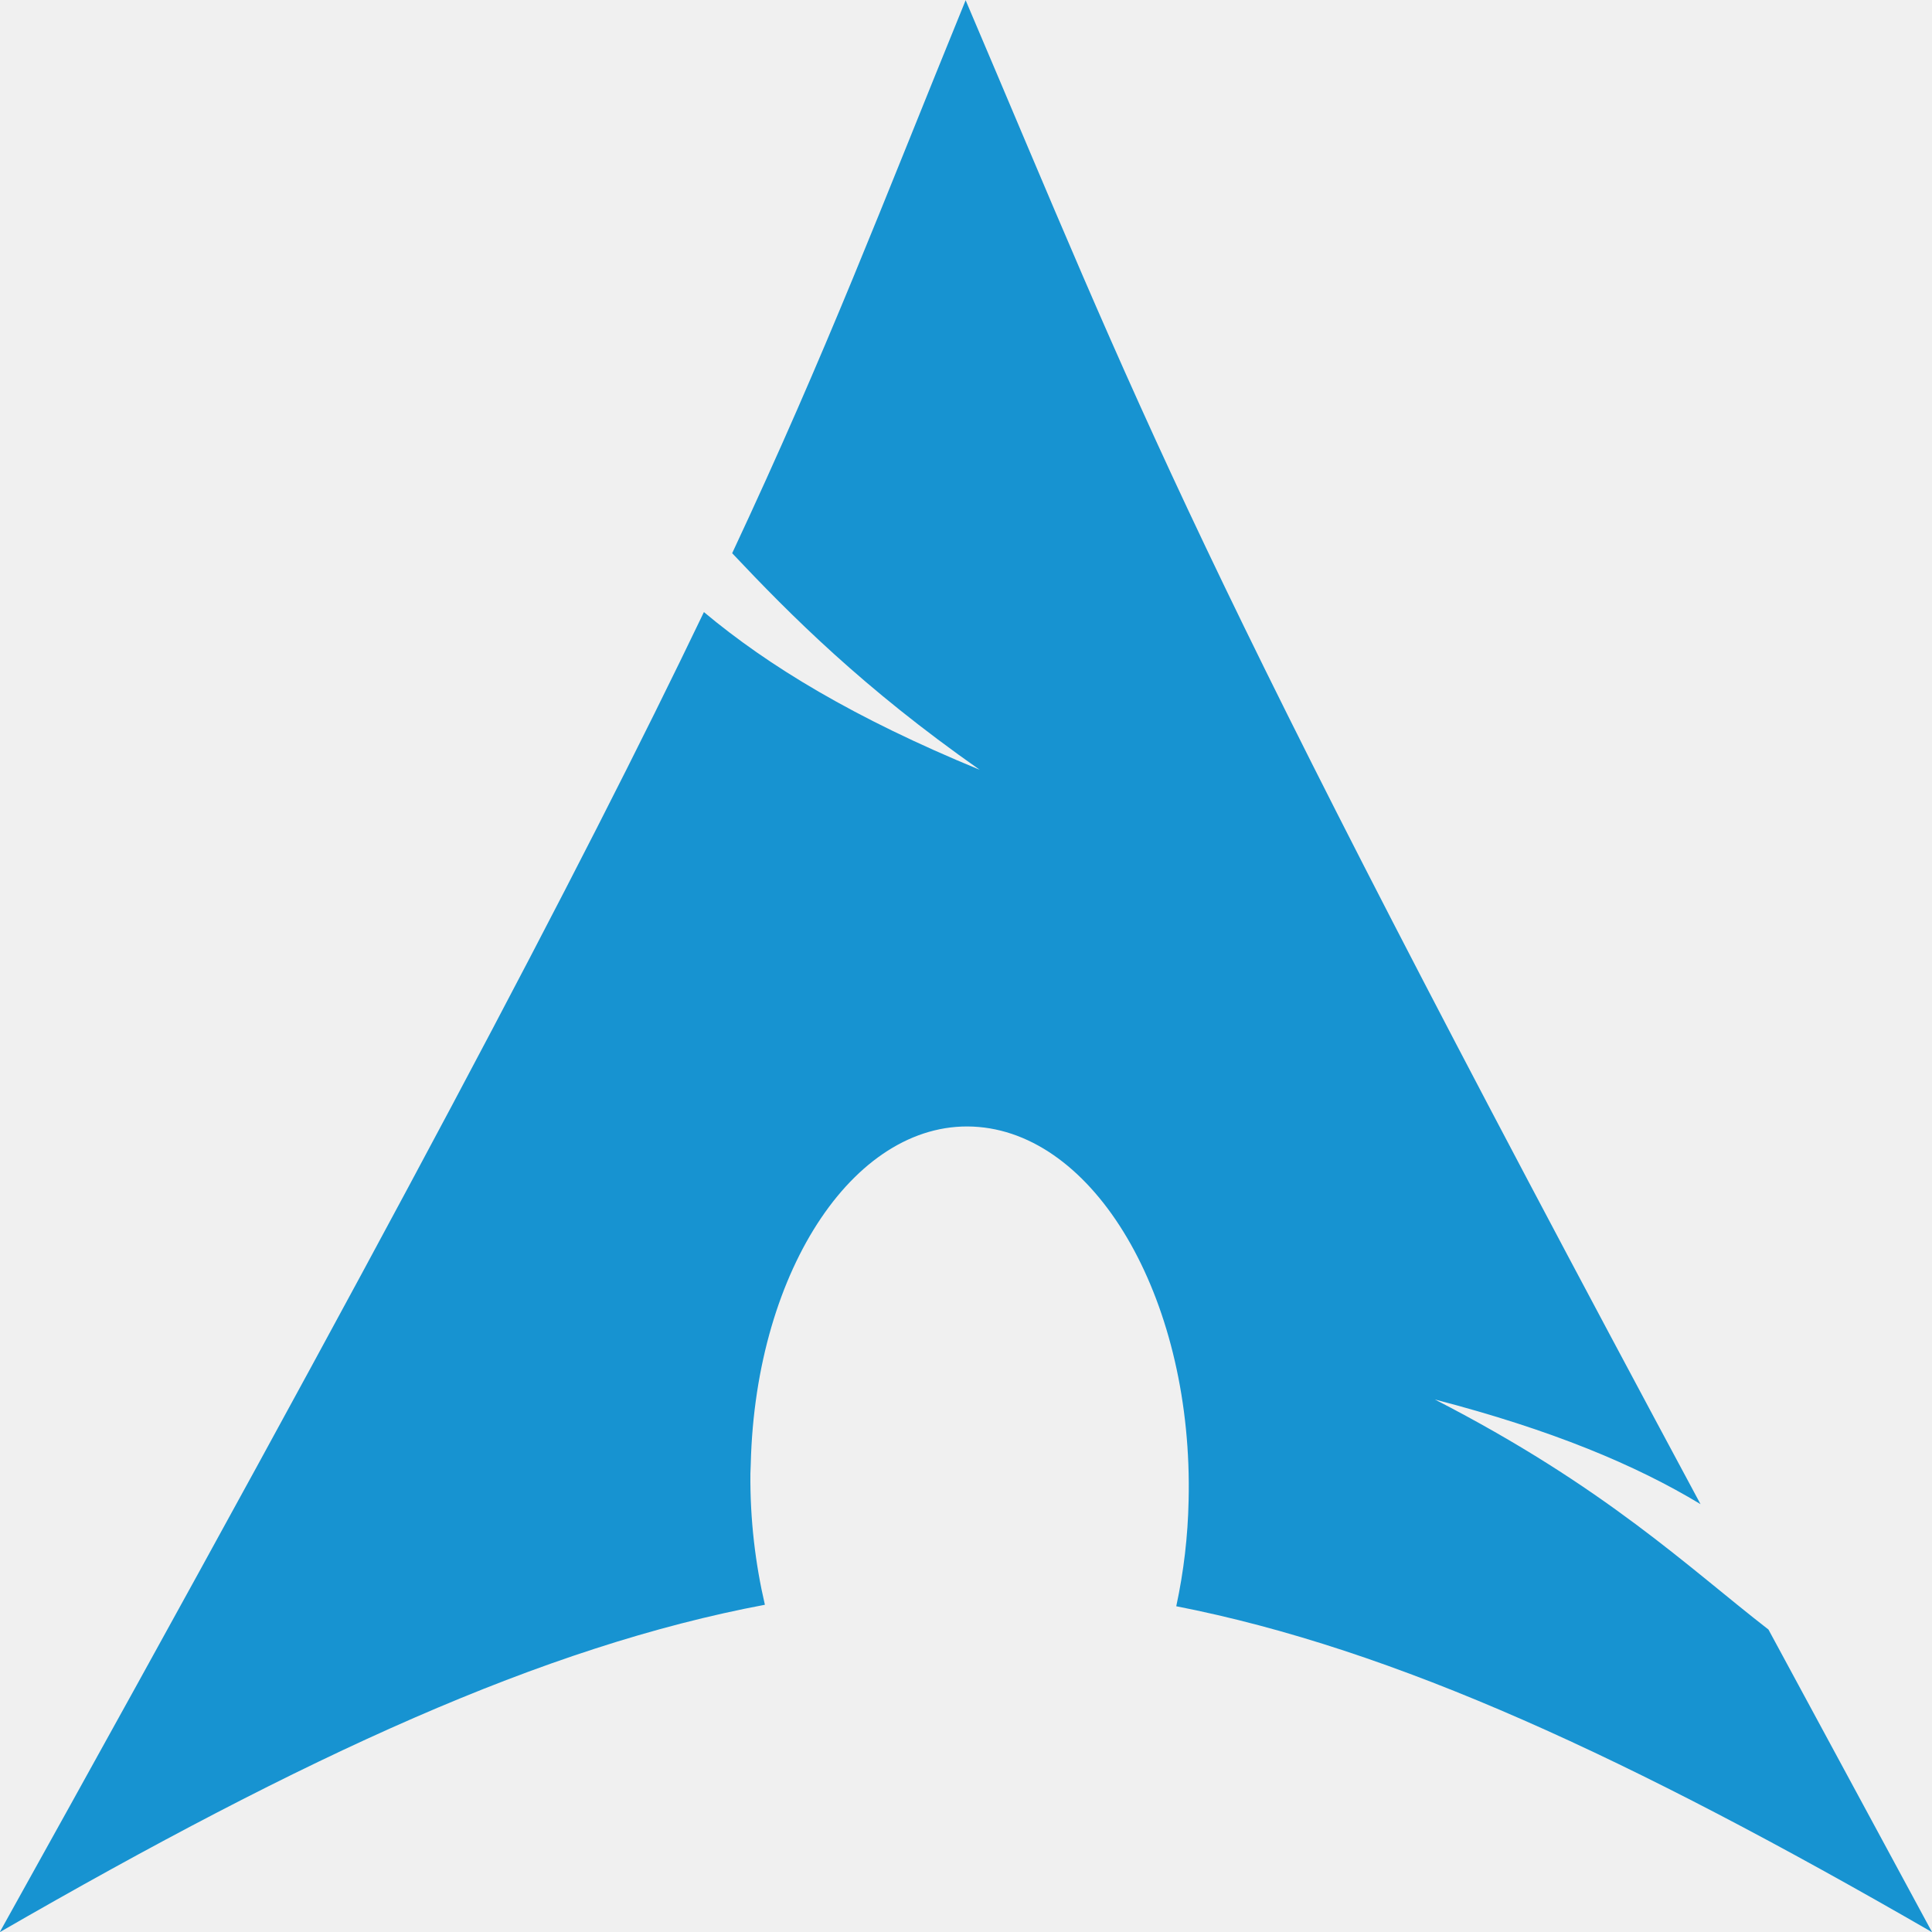
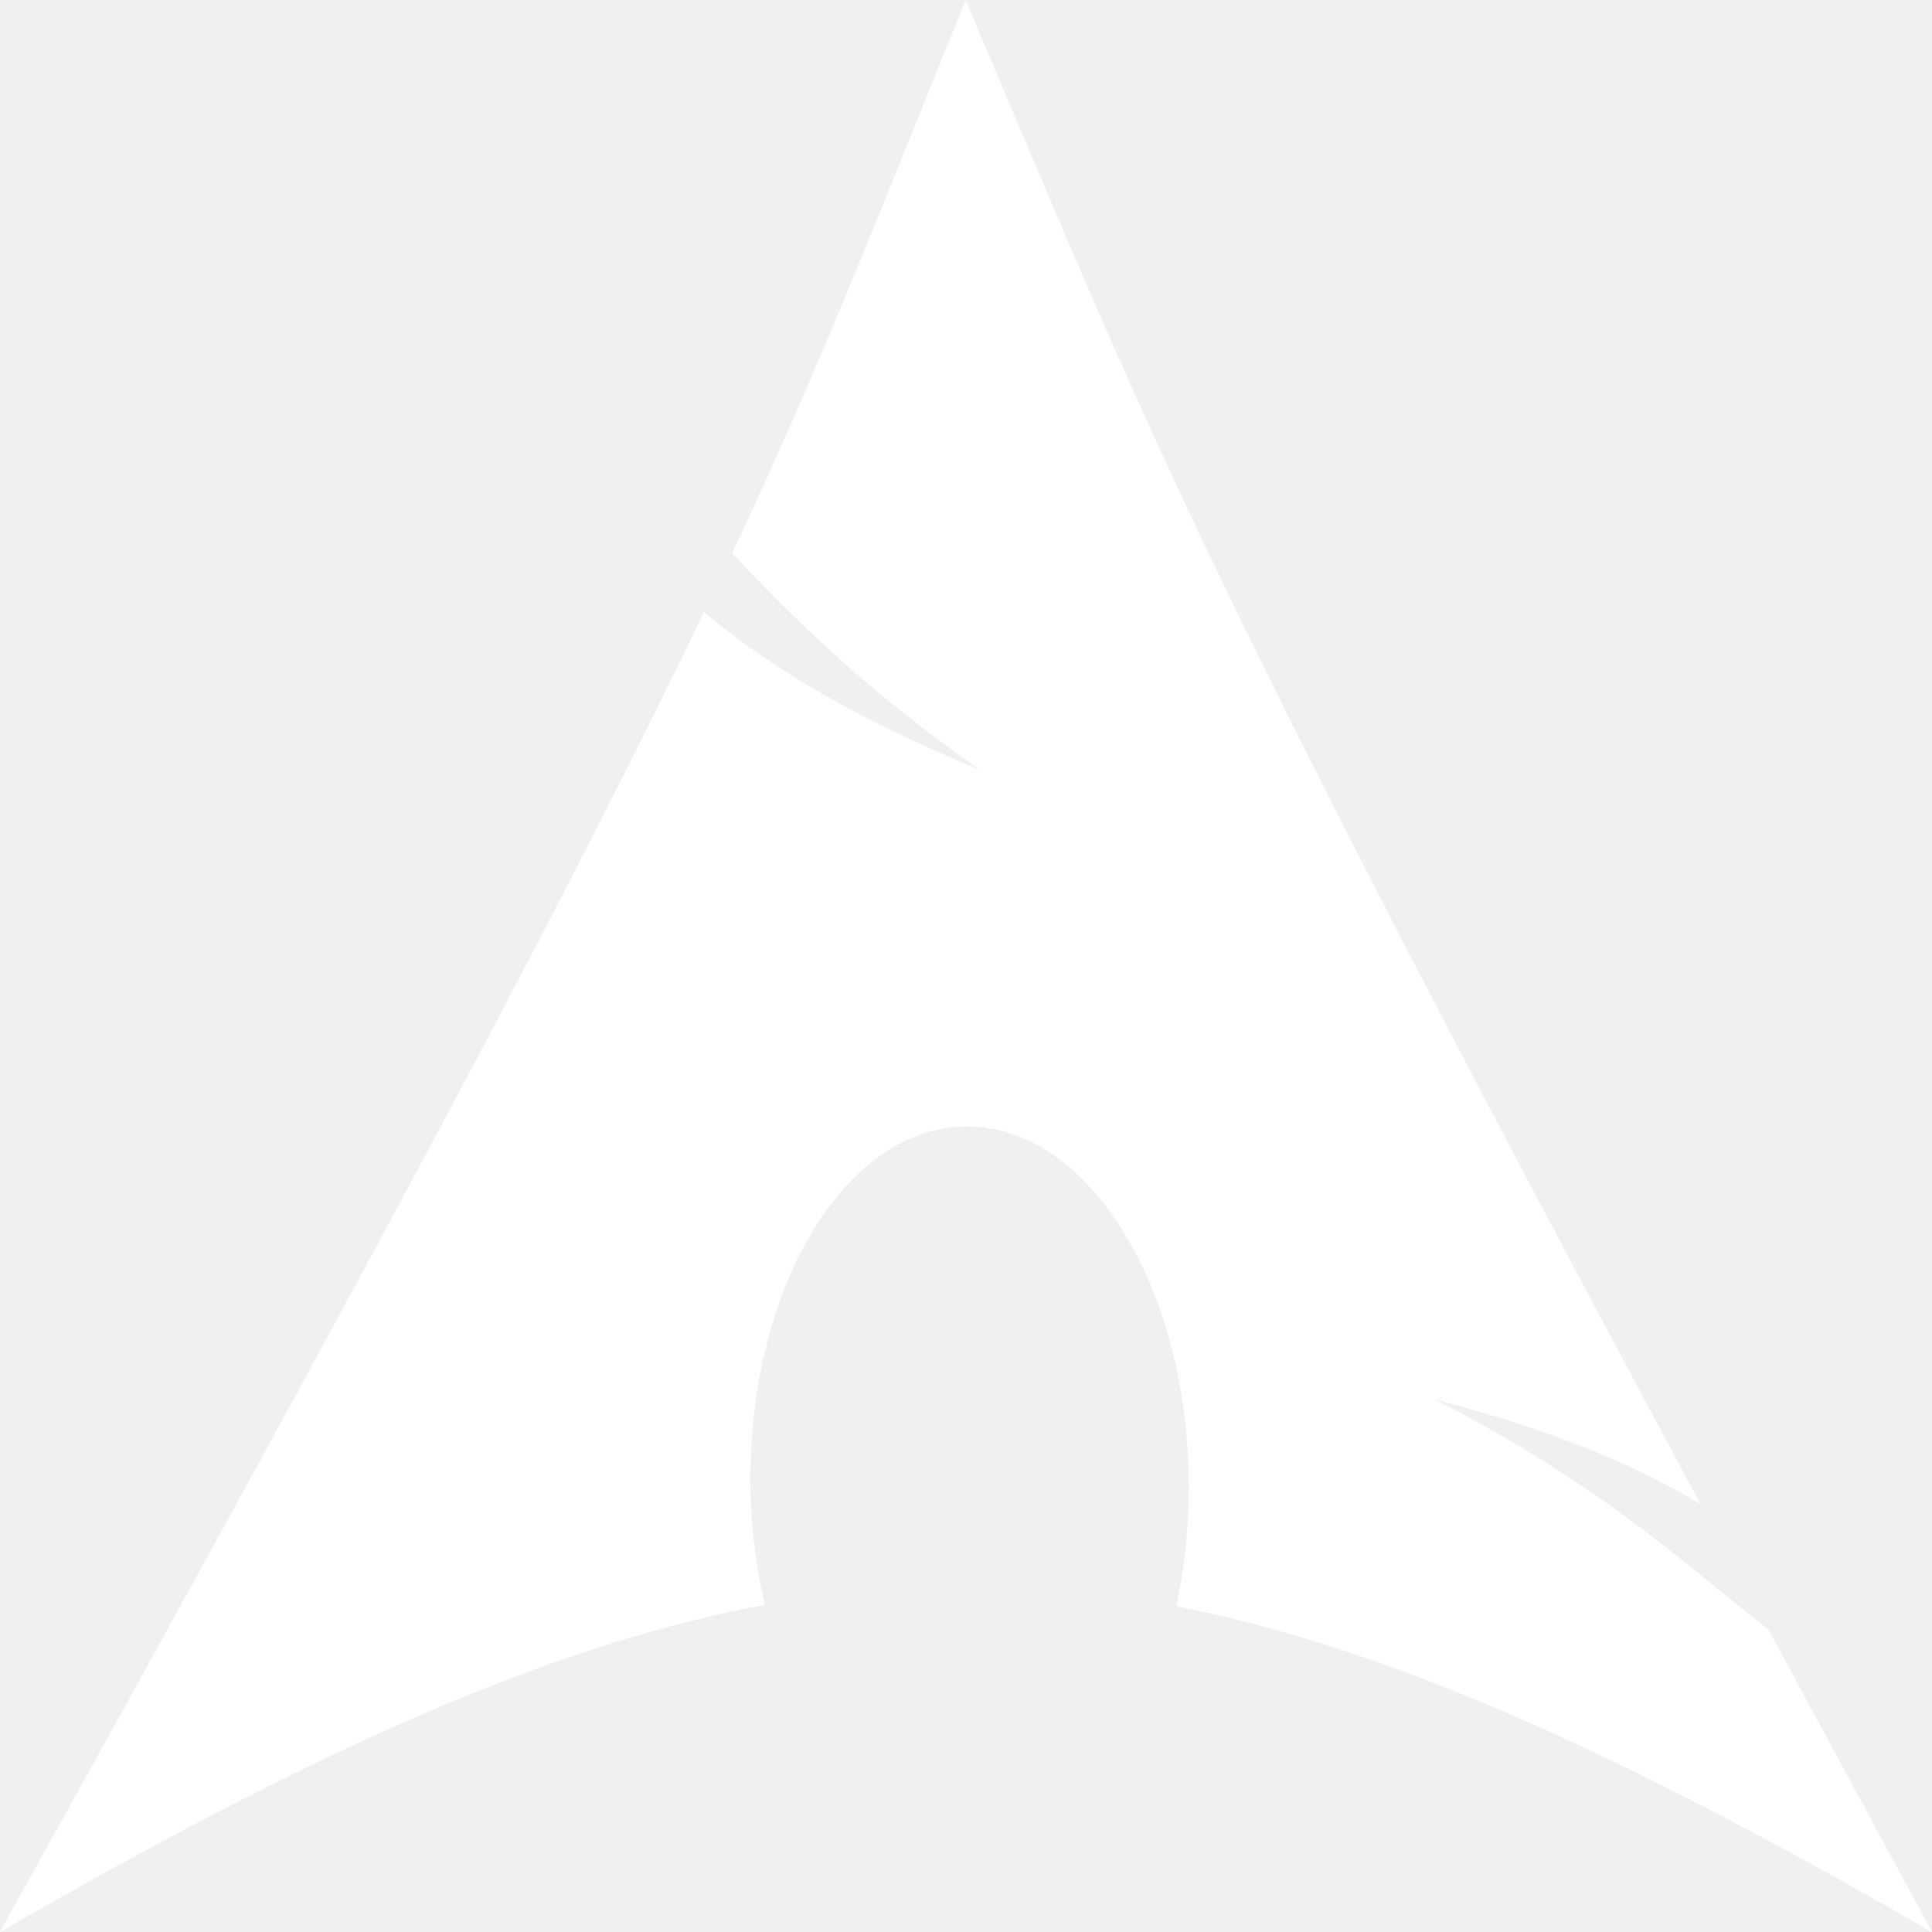
<svg xmlns="http://www.w3.org/2000/svg" width="64" height="64">
-   <path d="M31.994-.006c-2.85 6.985-4.568 11.554-7.74 18.332 1.945 2.062 4.332 4.462 8.2 7.174-4.168-1.715-7-3.437-9.136-5.224-4.06 8.47-10.42 20.538-23.327 43.73C10.145 58.15 18 54.54 25.338 53.16c-.315-1.354-.494-2.818-.48-4.345l.012-.325c.16-6.5 3.542-11.498 7.547-11.158s7.118 5.886 6.957 12.386a18.36 18.36 0 0 1-.409 3.491c7.25 1.418 15.03 5.02 25.037 10.797l-5.42-10.026c-2.65-2.053-5.413-4.726-11.05-7.62 3.875 1.007 6.65 2.168 8.8 3.467-17.1-31.84-18.486-36.07-24.35-49.833z" fill="#1793d1" fill-rule="evenodd" />
+   <path d="M31.994-.006c-2.85 6.985-4.568 11.554-7.74 18.332 1.945 2.062 4.332 4.462 8.2 7.174-4.168-1.715-7-3.437-9.136-5.224-4.06 8.47-10.42 20.538-23.327 43.73C10.145 58.15 18 54.54 25.338 53.16c-.315-1.354-.494-2.818-.48-4.345l.012-.325c.16-6.5 3.542-11.498 7.547-11.158s7.118 5.886 6.957 12.386a18.36 18.36 0 0 1-.409 3.491c7.25 1.418 15.03 5.02 25.037 10.797l-5.42-10.026c-2.65-2.053-5.413-4.726-11.05-7.62 3.875 1.007 6.65 2.168 8.8 3.467-17.1-31.84-18.486-36.07-24.35-49.833z" fill="#ffffff" fill-rule="evenodd" />
</svg>
